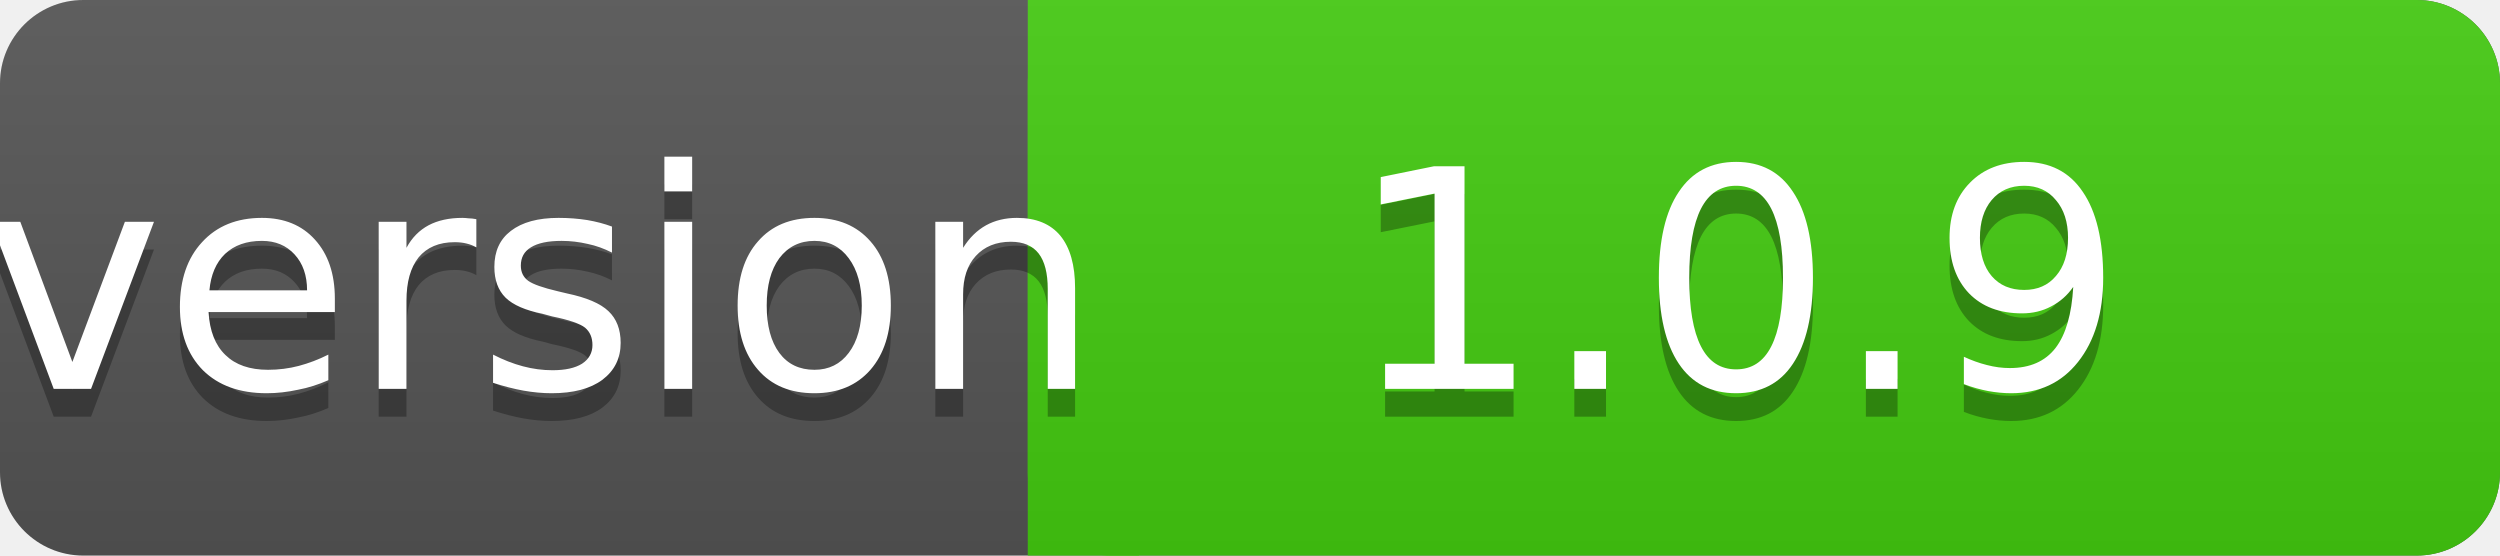
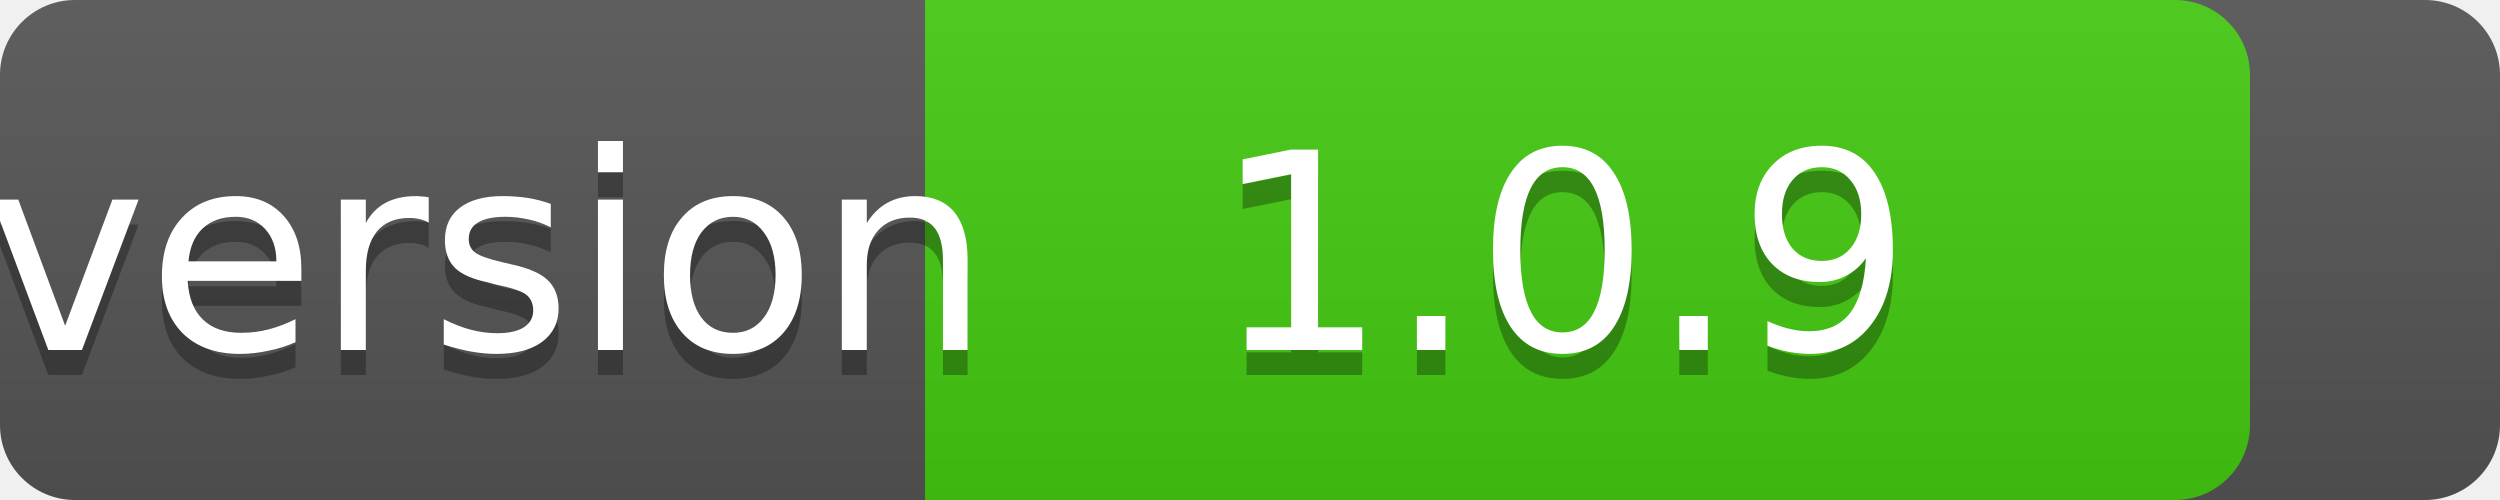
- <svg xmlns="http://www.w3.org/2000/svg" width="90" height="20">
+ <svg xmlns="http://www.w3.org/2000/svg" width="100" height="20">
  <linearGradient id="a" x2="0" y2="100%">
    <stop offset="0" stop-color="#bbb" stop-opacity=".1" />
    <stop offset="1" stop-opacity=".1" />
  </linearGradient>
-   <rect rx="3" width="90" height="20" fill="#555" />
+   <rect rx="3" width="100" height="20" fill="#555" />
  <rect rx="3" x="37" width="53" height="20" fill="#4c1" />
  <path fill="#4c1" d="M37 0h4v20h-4z" />
-   <rect rx="3" width="90" height="20" fill="url(#a)" />
+   <rect rx="3" width="100" height="20" fill="url(#a)" />
  <g fill="#fff" text-anchor="middle" font-family="DejaVu Sans,Verdana,Geneva,sans-serif" font-size="11">
    <text x="19.5" y="15" fill="#010101" fill-opacity=".3">version</text>
    <text x="19.5" y="14">version</text>
    <text x="62.5" y="15" fill="#010101" fill-opacity=".3">1.0.9</text>
    <text x="62.5" y="14">1.0.9</text>
  </g>
</svg>
